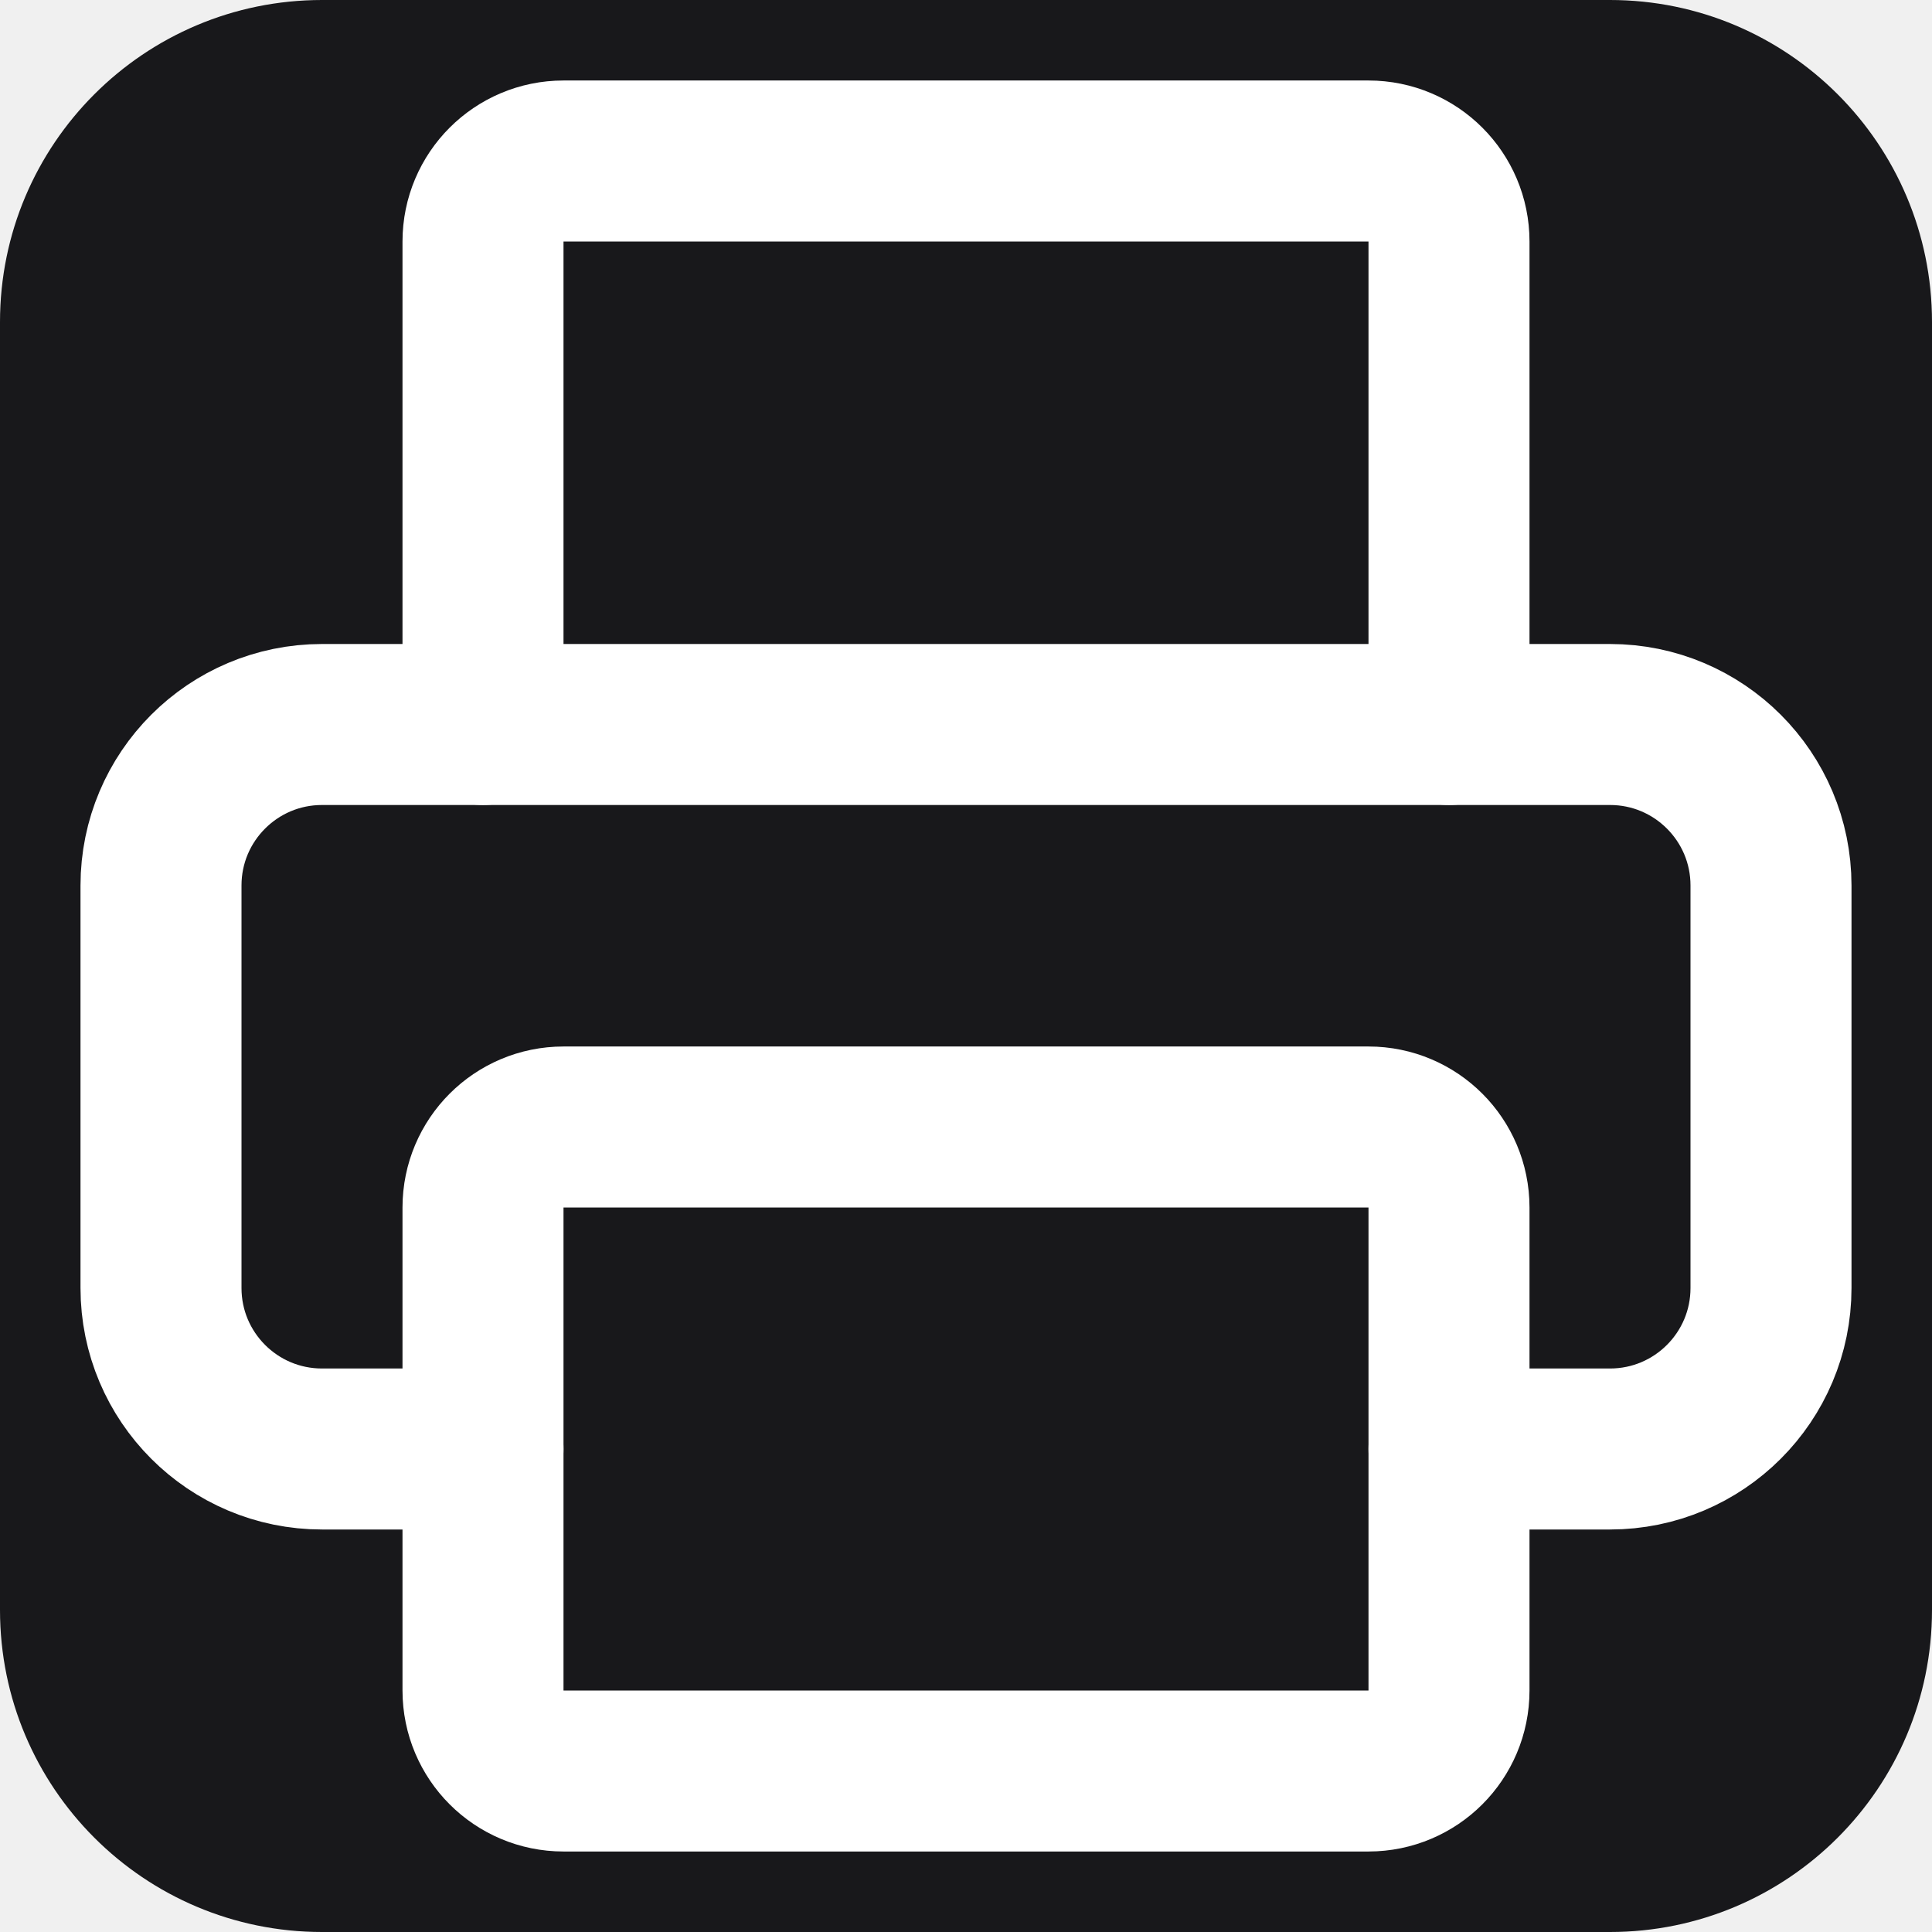
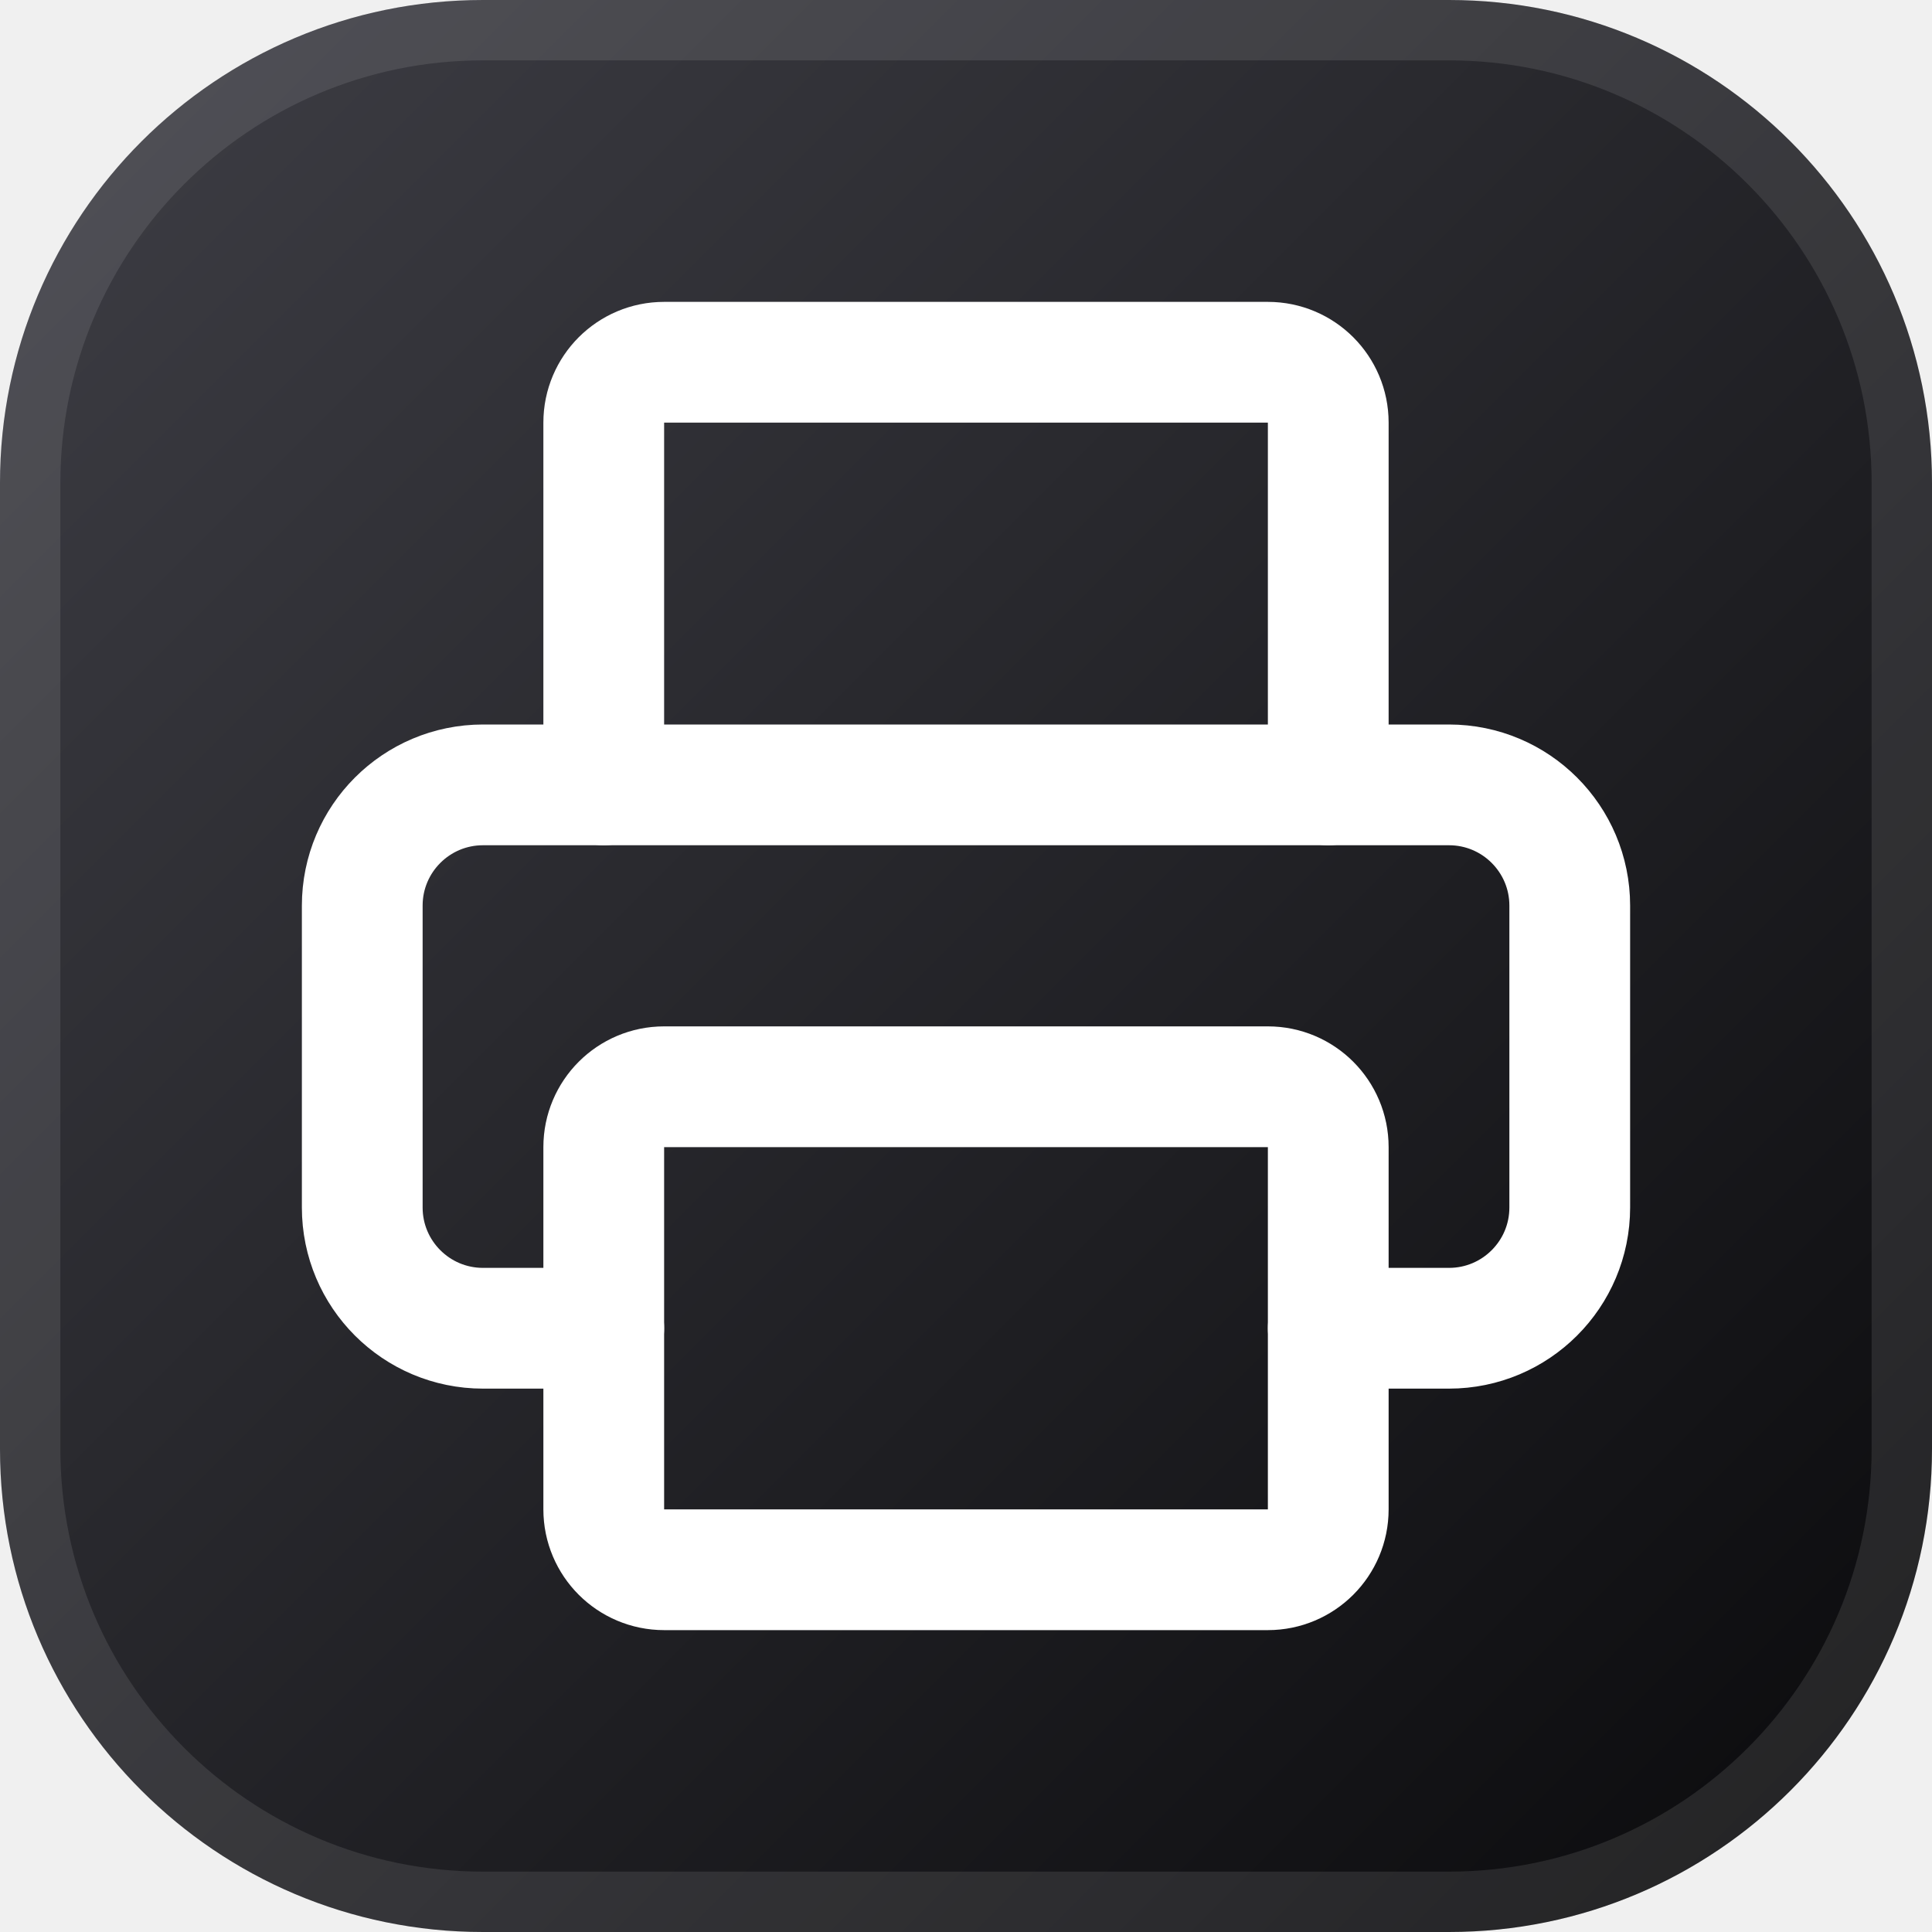
- <svg xmlns="http://www.w3.org/2000/svg" viewBox="0 0 24 24" width="32" height="32">
-   <rect width="24" height="24" rx="4" fill="#18181b" />
-   <g fill="none" stroke="white" stroke-width="2" stroke-linecap="round" stroke-linejoin="round">
+ <svg xmlns="http://www.w3.org/2000/svg" viewBox="0 0 32 32" width="32" height="32">
+   <defs>
+     <linearGradient id="bg" x1="0" y1="0" x2="1" y2="1">
+       <stop offset="0%" stop-color="#3f3f46" />
+       <stop offset="100%" stop-color="#09090b" />
+     </linearGradient>
+   </defs>
+   <rect width="32" height="32" rx="8" fill="url(#bg)" />
+   <rect width="31" height="31" x="0.5" y="0.5" rx="7.5" fill="none" stroke="rgba(255,255,255,0.1)" stroke-width="1" />
+   <g transform="translate(4,4)" fill="none" stroke="white" stroke-width="2" stroke-linecap="round" stroke-linejoin="round">
    <path d="M6 18H4a2 2 0 0 1-2-2v-5a2 2 0 0 1 2-2h16a2 2 0 0 1 2 2v5a2 2 0 0 1-2 2h-2" />
    <path d="M6 9V3a1 1 0 0 1 1-1h10a1 1 0 0 1 1 1v6" />
    <rect x="6" y="14" width="12" height="8" rx="1" />
  </g>
</svg>
